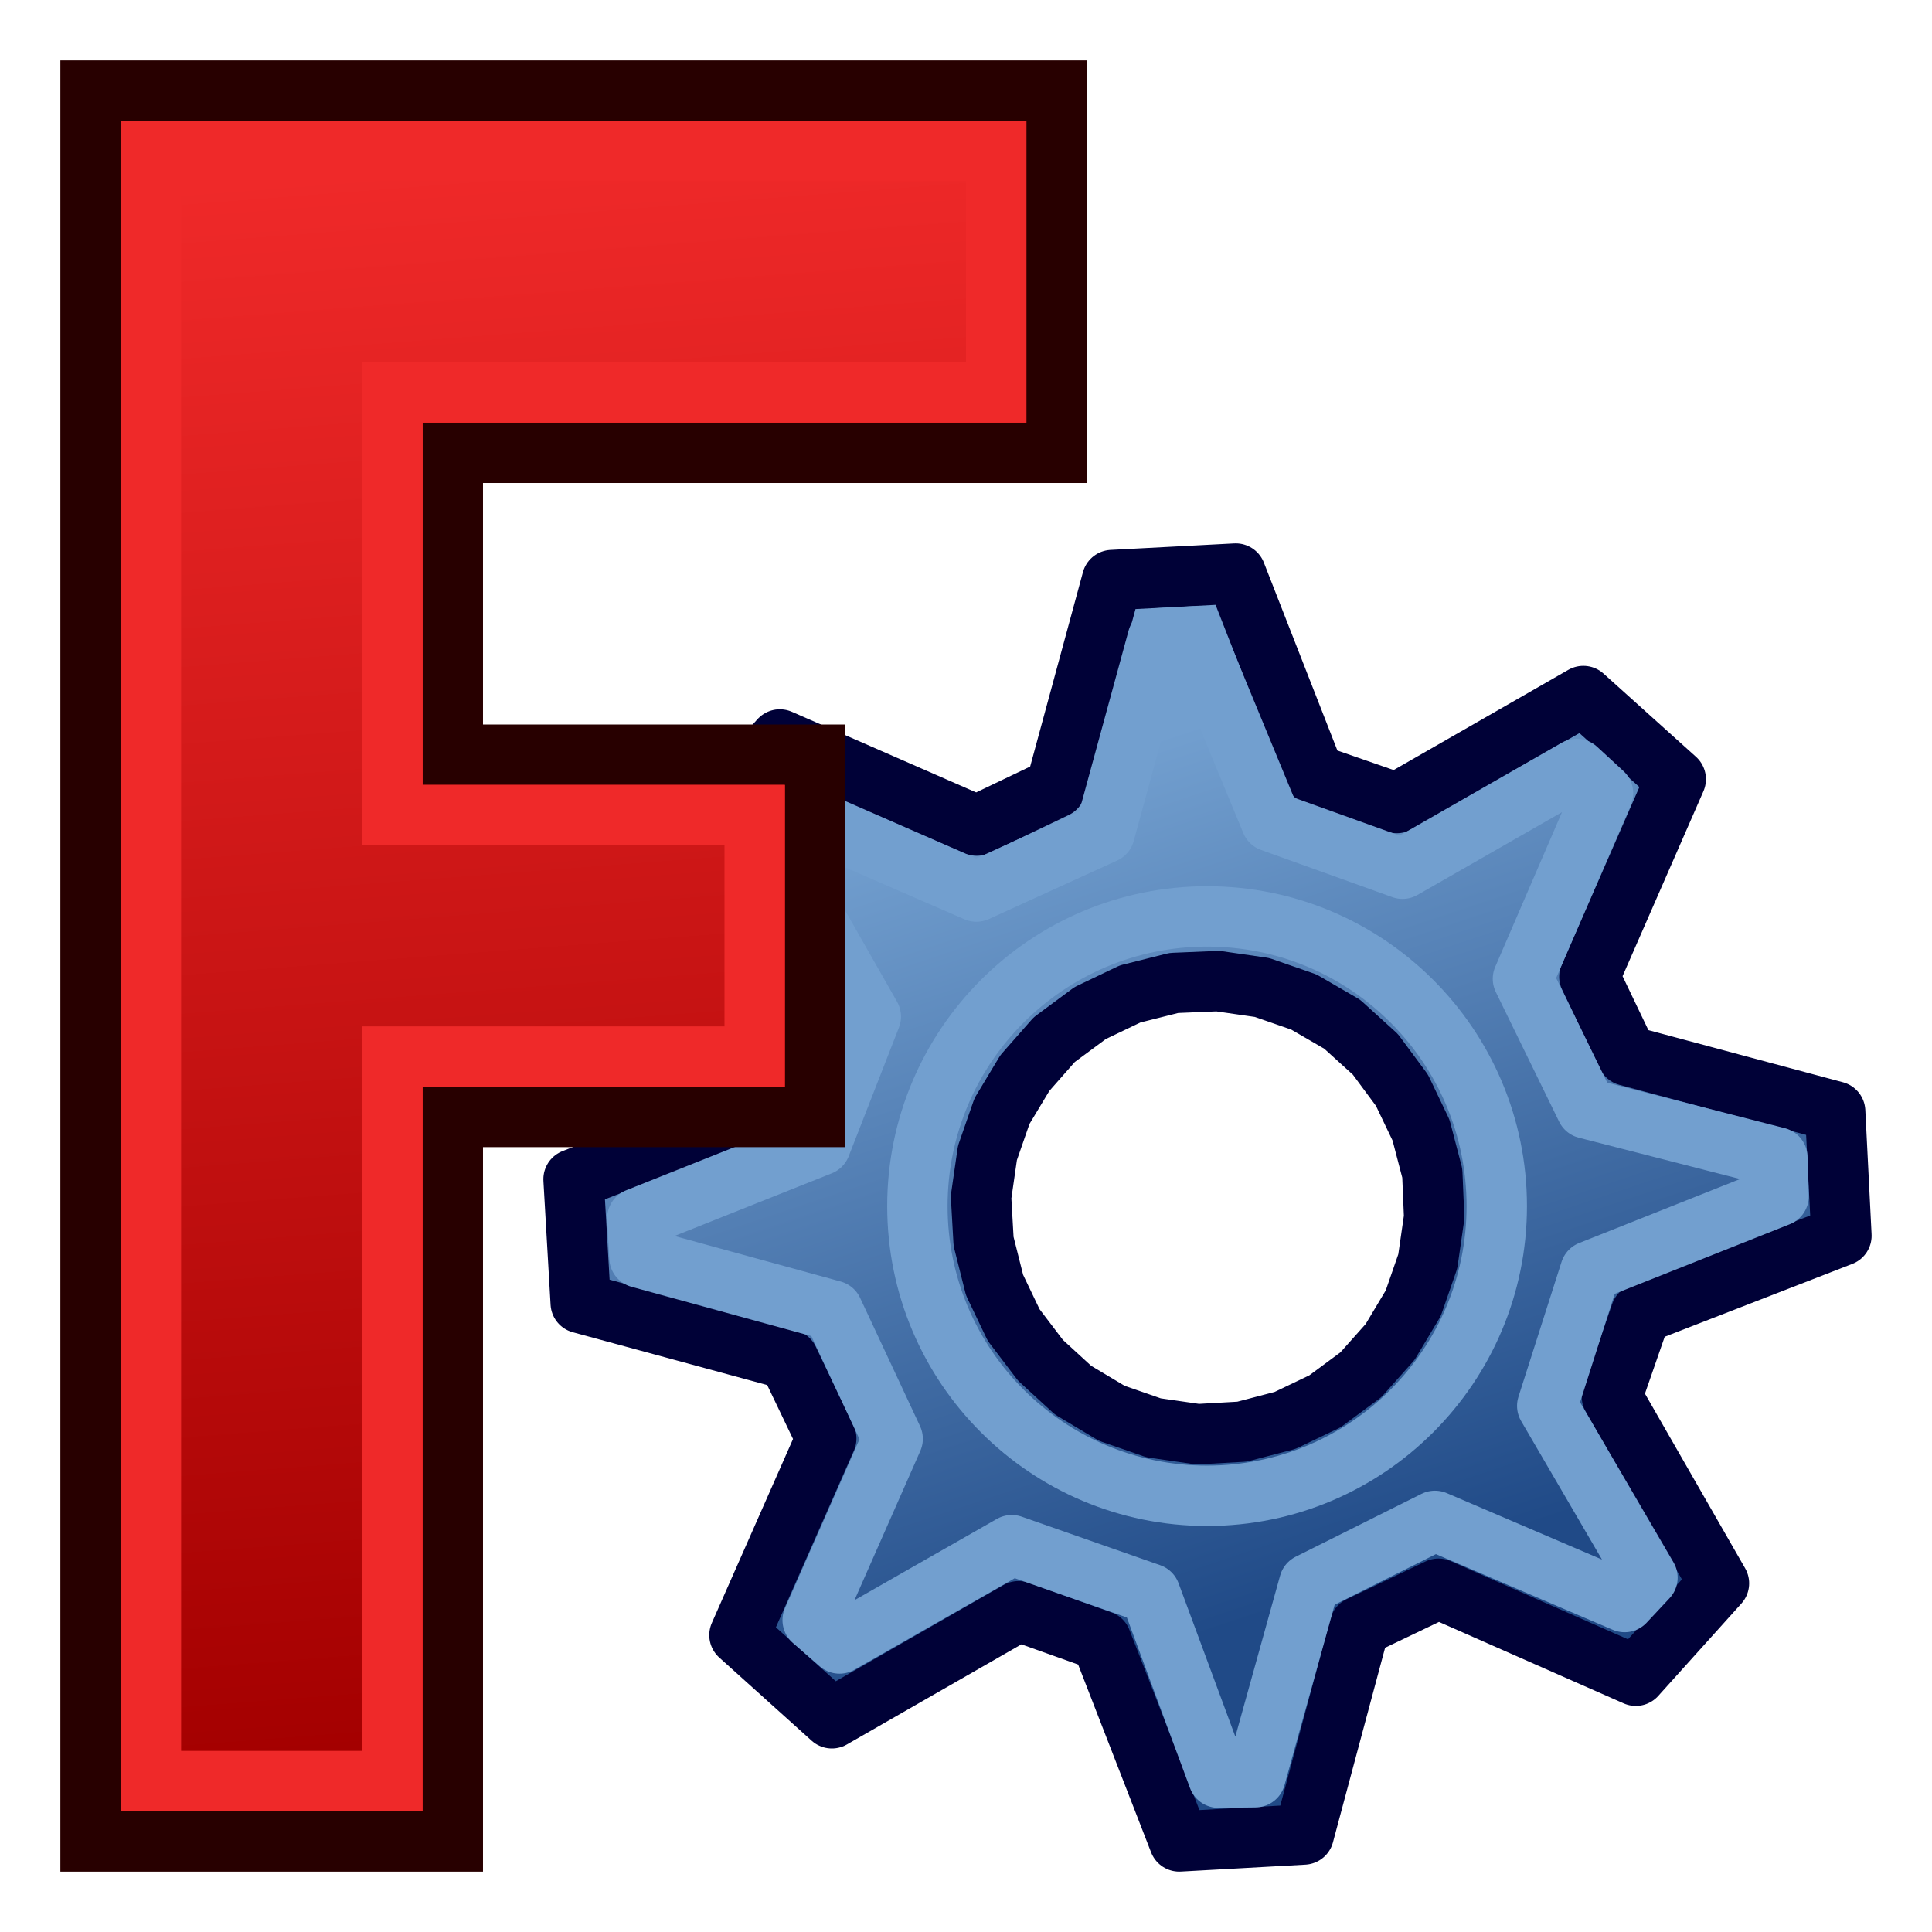
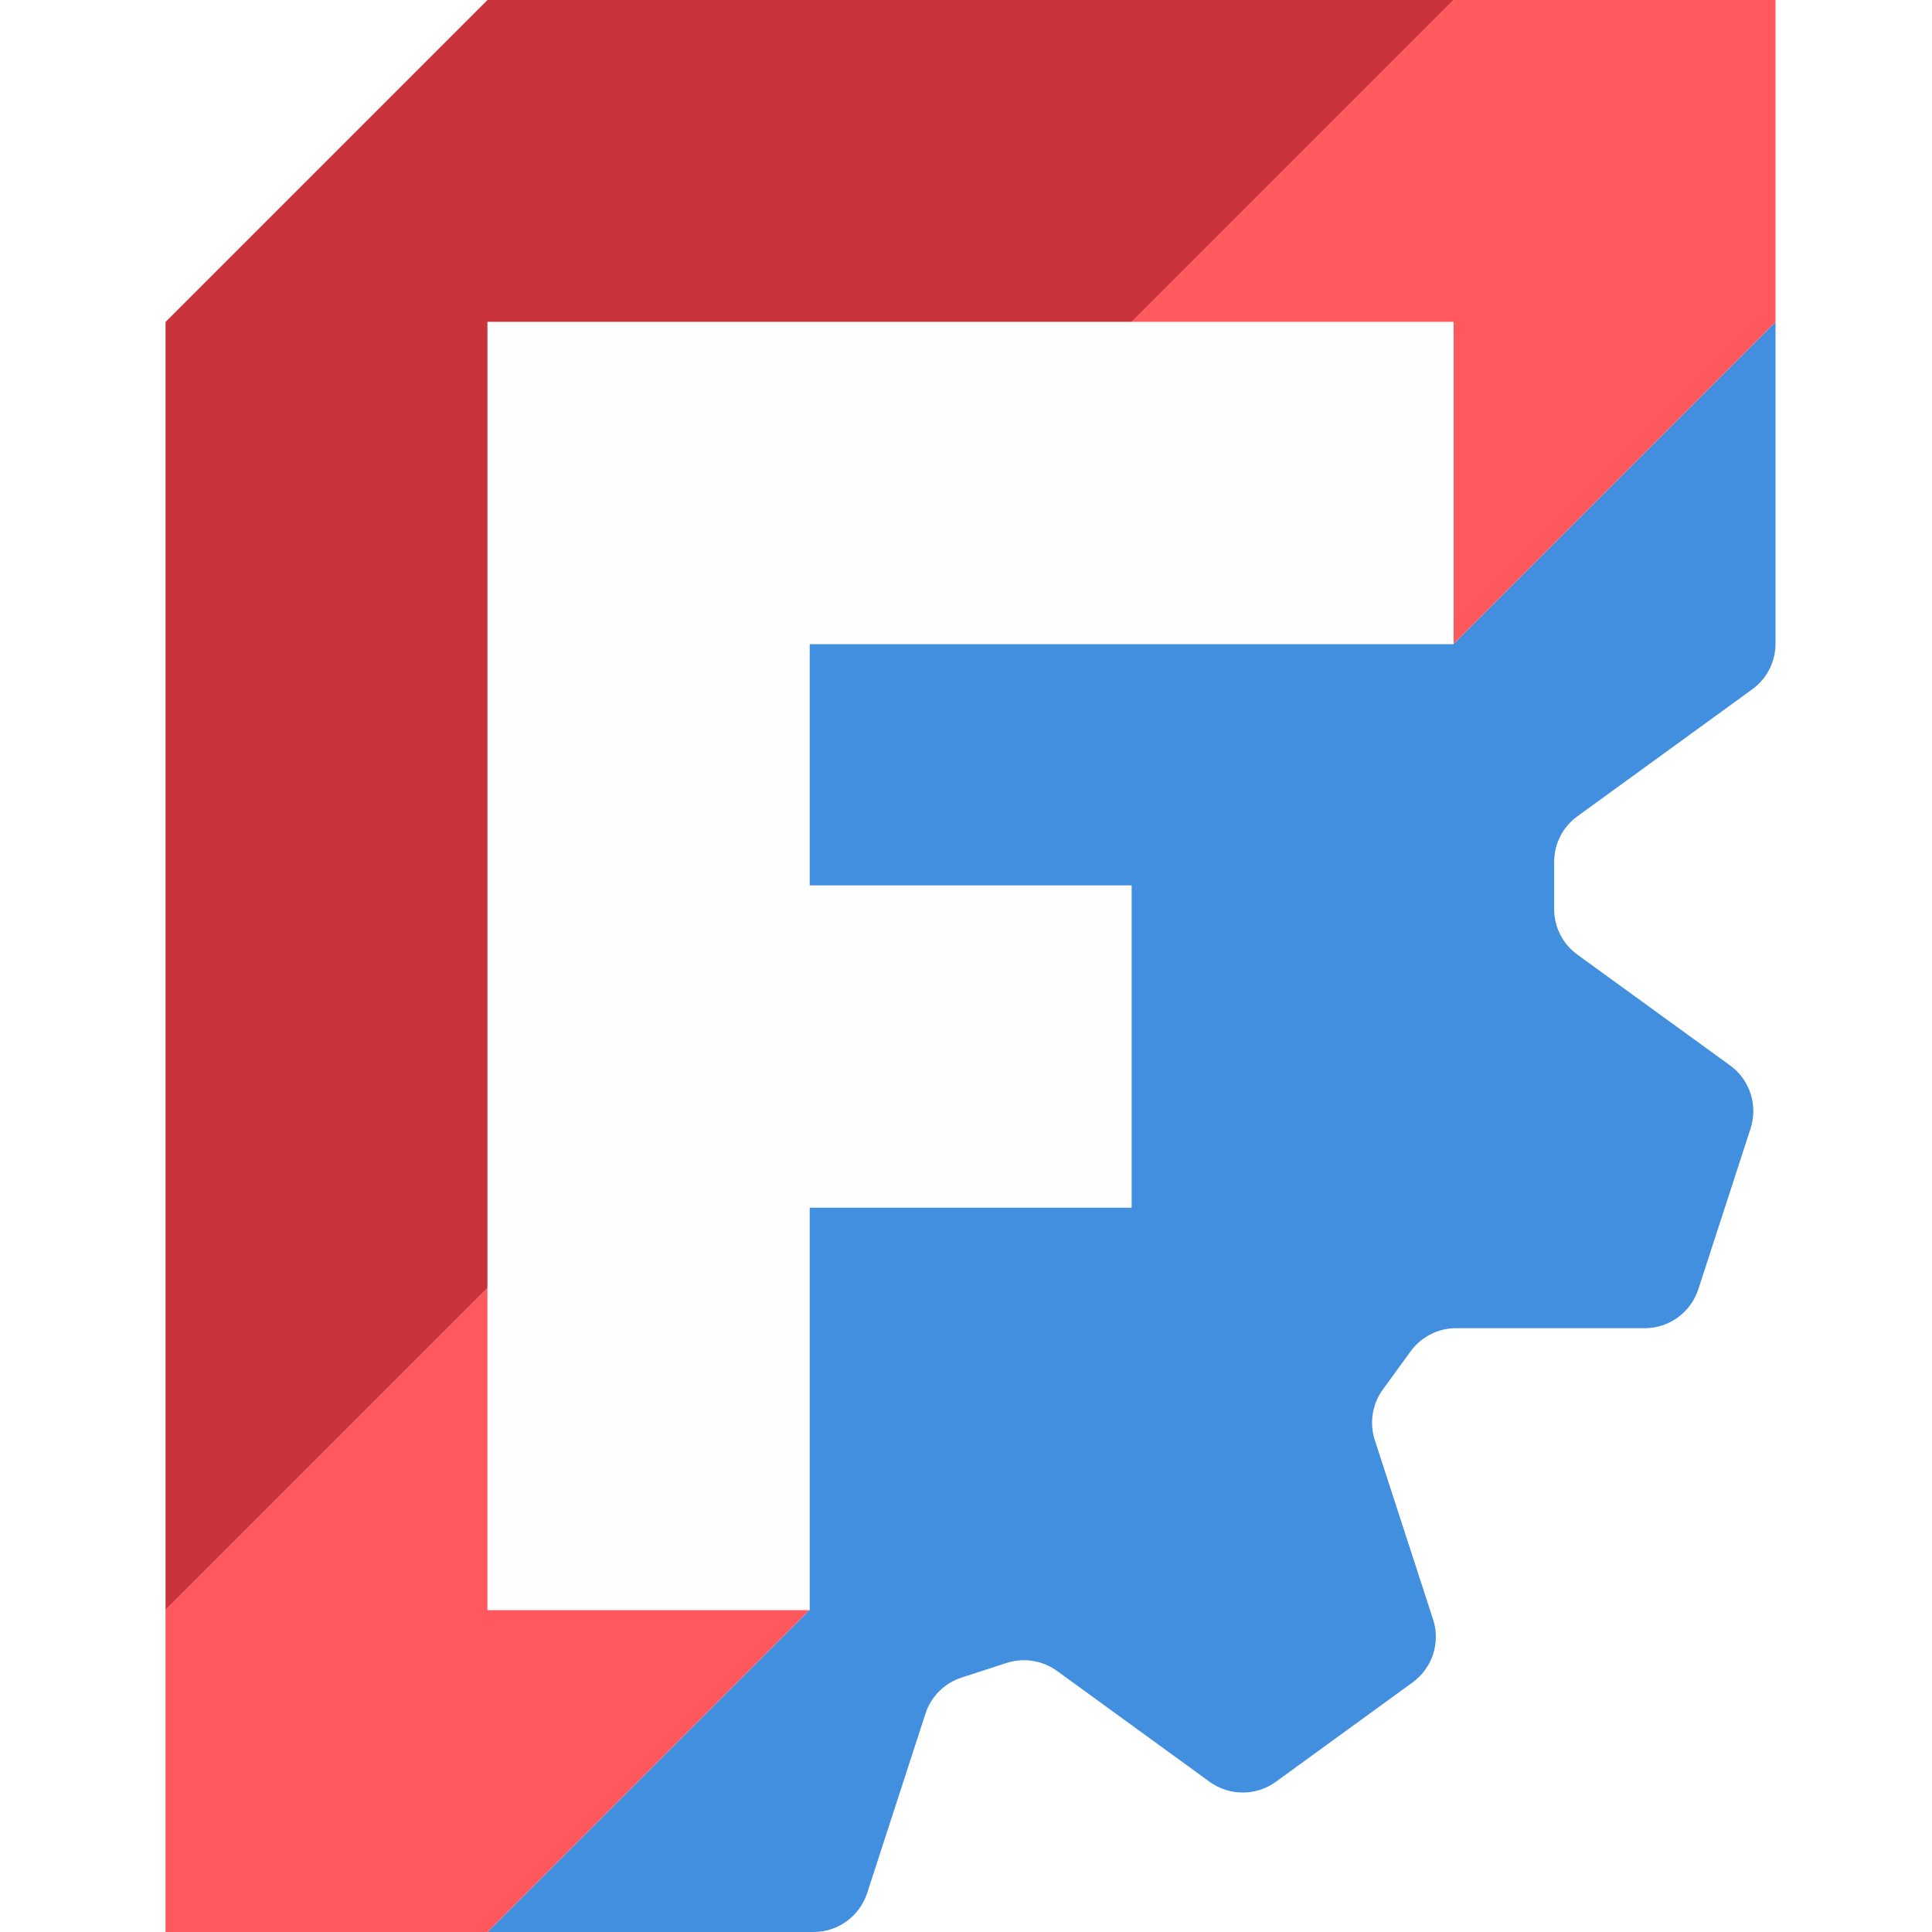
- <svg xmlns="http://www.w3.org/2000/svg" xmlns:xlink="http://www.w3.org/1999/xlink" width="64px" height="64px" id="svg3140" version="1.1">
-   <defs id="defs3142">
-     <linearGradient id="linearGradient3864">
-       <stop id="stop3866" offset="0" style="stop-color:#71b2f8;stop-opacity:1;" />
-       <stop id="stop3868" offset="1" style="stop-color:#002795;stop-opacity:1;" />
-     </linearGradient>
-     <linearGradient id="linearGradient3682">
-       <stop style="stop-color:#ff6d0f;stop-opacity:1;" offset="0" id="stop3684" />
-       <stop style="stop-color:#ff1000;stop-opacity:1;" offset="1" id="stop3686" />
-     </linearGradient>
-     <linearGradient id="linearGradient3864-9">
-       <stop style="stop-color:#204a87;stop-opacity:1" offset="0" id="stop3866-1" />
-       <stop style="stop-color:#729fcf;stop-opacity:1" offset="1" id="stop3868-1" />
-     </linearGradient>
-     <linearGradient id="linearGradient3682-0">
-       <stop id="stop3684-0" offset="0" style="stop-color:#a40000;stop-opacity:1" />
-       <stop id="stop3686-0" offset="1" style="stop-color:#ef2929;stop-opacity:1" />
-     </linearGradient>
-     <radialGradient r="19.571" fy="33.9" fx="270.583" cy="33.9" cx="270.583" gradientTransform="matrix(1.236126,0.300017,-0.832328,3.388382,-499.9452,-167.3311)" gradientUnits="userSpaceOnUse" id="radialGradient3817-5-3" xlink:href="#linearGradient3682-0-6" />
-     <linearGradient id="linearGradient3682-0-6">
-       <stop id="stop3684-0-7" offset="0" style="stop-color:#ff390f;stop-opacity:1" />
-       <stop id="stop3686-0-5" offset="1" style="stop-color:#ff1000;stop-opacity:1;" />
-     </linearGradient>
-     <linearGradient xlink:href="#linearGradient3682-0" id="linearGradient3806" x1="-206.699" y1="68.842" x2="-211.402" y2="7.711" gradientUnits="userSpaceOnUse" />
-     <linearGradient xlink:href="#linearGradient3864-9" id="linearGradient3808" x1="-146.745" y1="58.262" x2="-157.325" y2="26.521" gradientUnits="userSpaceOnUse" gradientTransform="matrix(1.009449,0,0,1.009449,-20.30797,3.726008)" />
-     <linearGradient xlink:href="#linearGradient3864-9-6" id="linearGradient3808-5" x1="-146.745" y1="58.262" x2="-157.325" y2="26.521" gradientUnits="userSpaceOnUse" gradientTransform="matrix(1.009449,0,0,1.009449,-20.30797,3.726008)" />
-     <linearGradient id="linearGradient3864-9-6">
-       <stop style="stop-color:#204a87;stop-opacity:1" offset="0" id="stop3866-1-2" />
-       <stop style="stop-color:#729fcf;stop-opacity:1" offset="1" id="stop3868-1-9" />
-     </linearGradient>
-     <linearGradient xlink:href="#linearGradient3864-9-7" id="linearGradient3808-2" x1="-146.745" y1="58.262" x2="-157.325" y2="26.521" gradientUnits="userSpaceOnUse" gradientTransform="matrix(1.009449,0,0,1.009449,-20.30797,3.726008)" />
-     <linearGradient id="linearGradient3864-9-7">
-       <stop style="stop-color:#204a87;stop-opacity:1" offset="0" id="stop3866-1-0" />
-       <stop style="stop-color:#729fcf;stop-opacity:1" offset="1" id="stop3868-1-93" />
-     </linearGradient>
-   </defs>
-   <g id="layer1">
-     <g id="layer1-4" transform="translate(-6e-6,-0.3636368)">
-       <g transform="matrix(0.8506406,0,0,0.8506406,187.827,-0.1960013)" id="g3813-3">
-         <path style="fill:url(#linearGradient3808);fill-opacity:1;fill-rule:evenodd;stroke:#000137;stroke-width:2.351;stroke-linecap:round;stroke-linejoin:round;stroke-miterlimit:4;stroke-opacity:1;stroke-dasharray:none;stroke-dashoffset:0;marker:none;visibility:visible;display:inline;overflow:visible;enable-background:accumulate" d="m -159.147,27.763 -7.266,4.169 -3.209,-1.114 -3.061,-7.824 -4.816,0.253 -2.197,8.09 -3.074,1.472 -7.668,-3.354 -3.239,3.599 4.169,7.266 -1.139,3.199 -7.824,3.061 0.279,4.825 8.09,2.197 1.472,3.074 -3.38,7.658 3.599,3.239 7.266,-4.169 3.225,1.149 3.036,7.815 4.851,-0.269 2.171,-8.1 3.074,-1.472 7.684,3.389 3.239,-3.599 -4.169,-7.266 1.123,-3.234 7.815,-3.036 -0.244,-4.841 -8.1,-2.171 -1.472,-3.074 3.364,-7.693 -3.599,-3.239 z m -10.883,11.916 1.492,0.865 1.292,1.172 1.035,1.398 0.744,1.555 0.438,1.676 0.072,1.718 -0.248,1.717 -0.566,1.63 -0.901,1.508 -1.137,1.276 -1.398,1.035 -1.555,0.744 -1.676,0.438 -1.727,0.098 -1.717,-0.248 -1.63,-0.566 -1.508,-0.901 -1.267,-1.162 -1.044,-1.373 -0.744,-1.555 -0.428,-1.702 -0.098,-1.727 0.248,-1.717 0.566,-1.63 0.891,-1.482 1.146,-1.302 1.398,-1.035 1.555,-0.744 1.702,-0.428 1.718,-0.072 1.717,0.248 1.63,0.566 z" id="path3659-5" />
-         <path style="fill:none;stroke:#729fcf;stroke-width:2.351;stroke-linecap:round;stroke-linejoin:round;stroke-miterlimit:4;stroke-opacity:1;stroke-dasharray:none;stroke-dashoffset:0;marker:none;visibility:visible;display:inline;overflow:visible;enable-background:accumulate" d="m -159.407,30.604 -6.782,3.885 -5.114,-1.839 -2.978,-7.211 -1.439,0.078 -2.071,7.584 -4.992,2.277 -7.07,-3.073 -0.946,1.084 3.904,6.858 -1.956,5.011 -7.136,2.845 0.082,1.532 7.528,2.063 2.333,4.992 -3.115,7.061 1.046,0.909 6.707,-3.829 5.393,1.889 2.652,7.165 1.442,-0.017 2.096,-7.536 4.897,-2.447 7.387,3.161 0.89,-0.951 -3.904,-6.688 1.677,-5.25 7.335,-2.917 -0.05,-1.509 -7.442,-1.907 -2.466,-5.049 3.119,-7.225 z" id="path3659-5-6" />
-         <path style="fill:none;stroke:#729fcf;stroke-width:1.812;stroke-linecap:round;stroke-linejoin:round;stroke-miterlimit:4;stroke-opacity:1;stroke-dasharray:none;stroke-dashoffset:6" id="path3898" d="m 49.851,40.103 c 0,4.802 -3.893,8.694 -8.694,8.694 -4.802,0 -8.694,-3.893 -8.694,-8.694 0,-4.802 3.893,-8.694 8.694,-8.694 4.802,0 8.694,3.893 8.694,8.694 z" transform="matrix(1.297579,0,0,1.297579,-227.204,-4.410065)" />
-         <path style="fill:url(#linearGradient3806);fill-opacity:1;fill-rule:evenodd;stroke:#280000;stroke-width:2.351;stroke-linecap:butt;stroke-linejoin:miter;stroke-miterlimit:4;stroke-opacity:1;stroke-dasharray:none;stroke-dashoffset:0;marker:none;visibility:visible;display:inline;overflow:visible;enable-background:accumulate" d="m -217.28,4.185 1e-5,68.184 14.107,-2e-6 0,-28.214 14.107,0 0,-14.107 -14.107,0 0,-11.756 23.512,0 0,-14.107 z" id="rect3663-8" />
-         <path style="fill:none;stroke:#ef2929;stroke-width:2.351;stroke-linecap:butt;stroke-linejoin:miter;stroke-miterlimit:4;stroke-opacity:1;stroke-dasharray:none;stroke-dashoffset:0;marker:none;visibility:visible;display:inline;overflow:visible;enable-background:accumulate" d="m -214.929,6.536 0,63.482 9.405,0 0,-28.214 14.107,0 0,-9.405 -14.107,0 0,-16.458 23.512,0 0,-9.405 z" id="rect3663-8-3" />
-       </g>
-     </g>
+ <svg xmlns="http://www.w3.org/2000/svg" width="48" height="48" viewBox="0 0 48 48" version="1.1" id="svg1" xml:space="preserve">
+   <defs id="defs1" />
+   <g id="g1" transform="matrix(2,0,0,2,0.1124356,0)">
+     <path d="m 22,4 -4,4 h -8 V 11 H 14 v 4 h -4 v 5 L 6,24 h 4.05 c 0.303,-1e-6 0.572,-0.195 0.666,-0.484 l 0.724,-2.228 c 0.069,-0.213 0.236,-0.38 0.45,-0.449 l 0.557,-0.181 c 0.213,-0.069 0.447,-0.032 0.628,0.099 l 1.895,1.377 c 0.245,0.178 0.578,0.178 0.823,0 l 1.699,-1.235 c 0.245,-0.178 0.348,-0.494 0.254,-0.782 l -0.724,-2.228 c -0.069,-0.213 -0.032,-0.447 0.1,-0.628 l 0.344,-0.473 c 0.132,-0.181 0.342,-0.289 0.566,-0.289 l 2.343,5.1e-4 c 0.303,10e-6 0.572,-0.196 0.666,-0.484 l 0.649,-1.997 c 0.094,-0.288 -0.009,-0.605 -0.254,-0.783 L 19.539,11.859 C 19.357,11.727 19.25,11.517 19.25,11.293 V 10.707 c 1.9e-5,-0.224 0.107,-0.435 0.288,-0.566 L 21.712,8.562 C 21.893,8.431 22,8.22 22,7.996 Z" style="fill:#418fde;fill-opacity:1;fill-rule:evenodd;stroke:none;stroke-width:2.646;stroke-linecap:square" id="path8" />
+     <path id="path7" style="display:inline;fill:#ff585d;fill-opacity:1;fill-rule:evenodd;stroke:none;stroke-width:2.646;stroke-linecap:square" d="m 18,0 -4,4 h 4 V 8 L 22,4 V 0 Z M 6,16 2,20 v 4 h 4 l 4,-4 H 6 Z" />
+     <path d="M 6,0 2,4 V 20 L 6,16 V 4 h 8 l 4,-4 z" style="fill:#cb333b;fill-rule:evenodd;stroke-width:2.646;stroke-linecap:square" id="path3" />
+     <path d="M 6,20 H 10 V 15 H 14 V 11 H 10 V 8 h 8 V 4 H 6 Z" style="fill:#fefefe;fill-opacity:1;fill-rule:evenodd;stroke:none;stroke-width:2.646;stroke-linecap:square" id="path9" />
  </g>
</svg>
